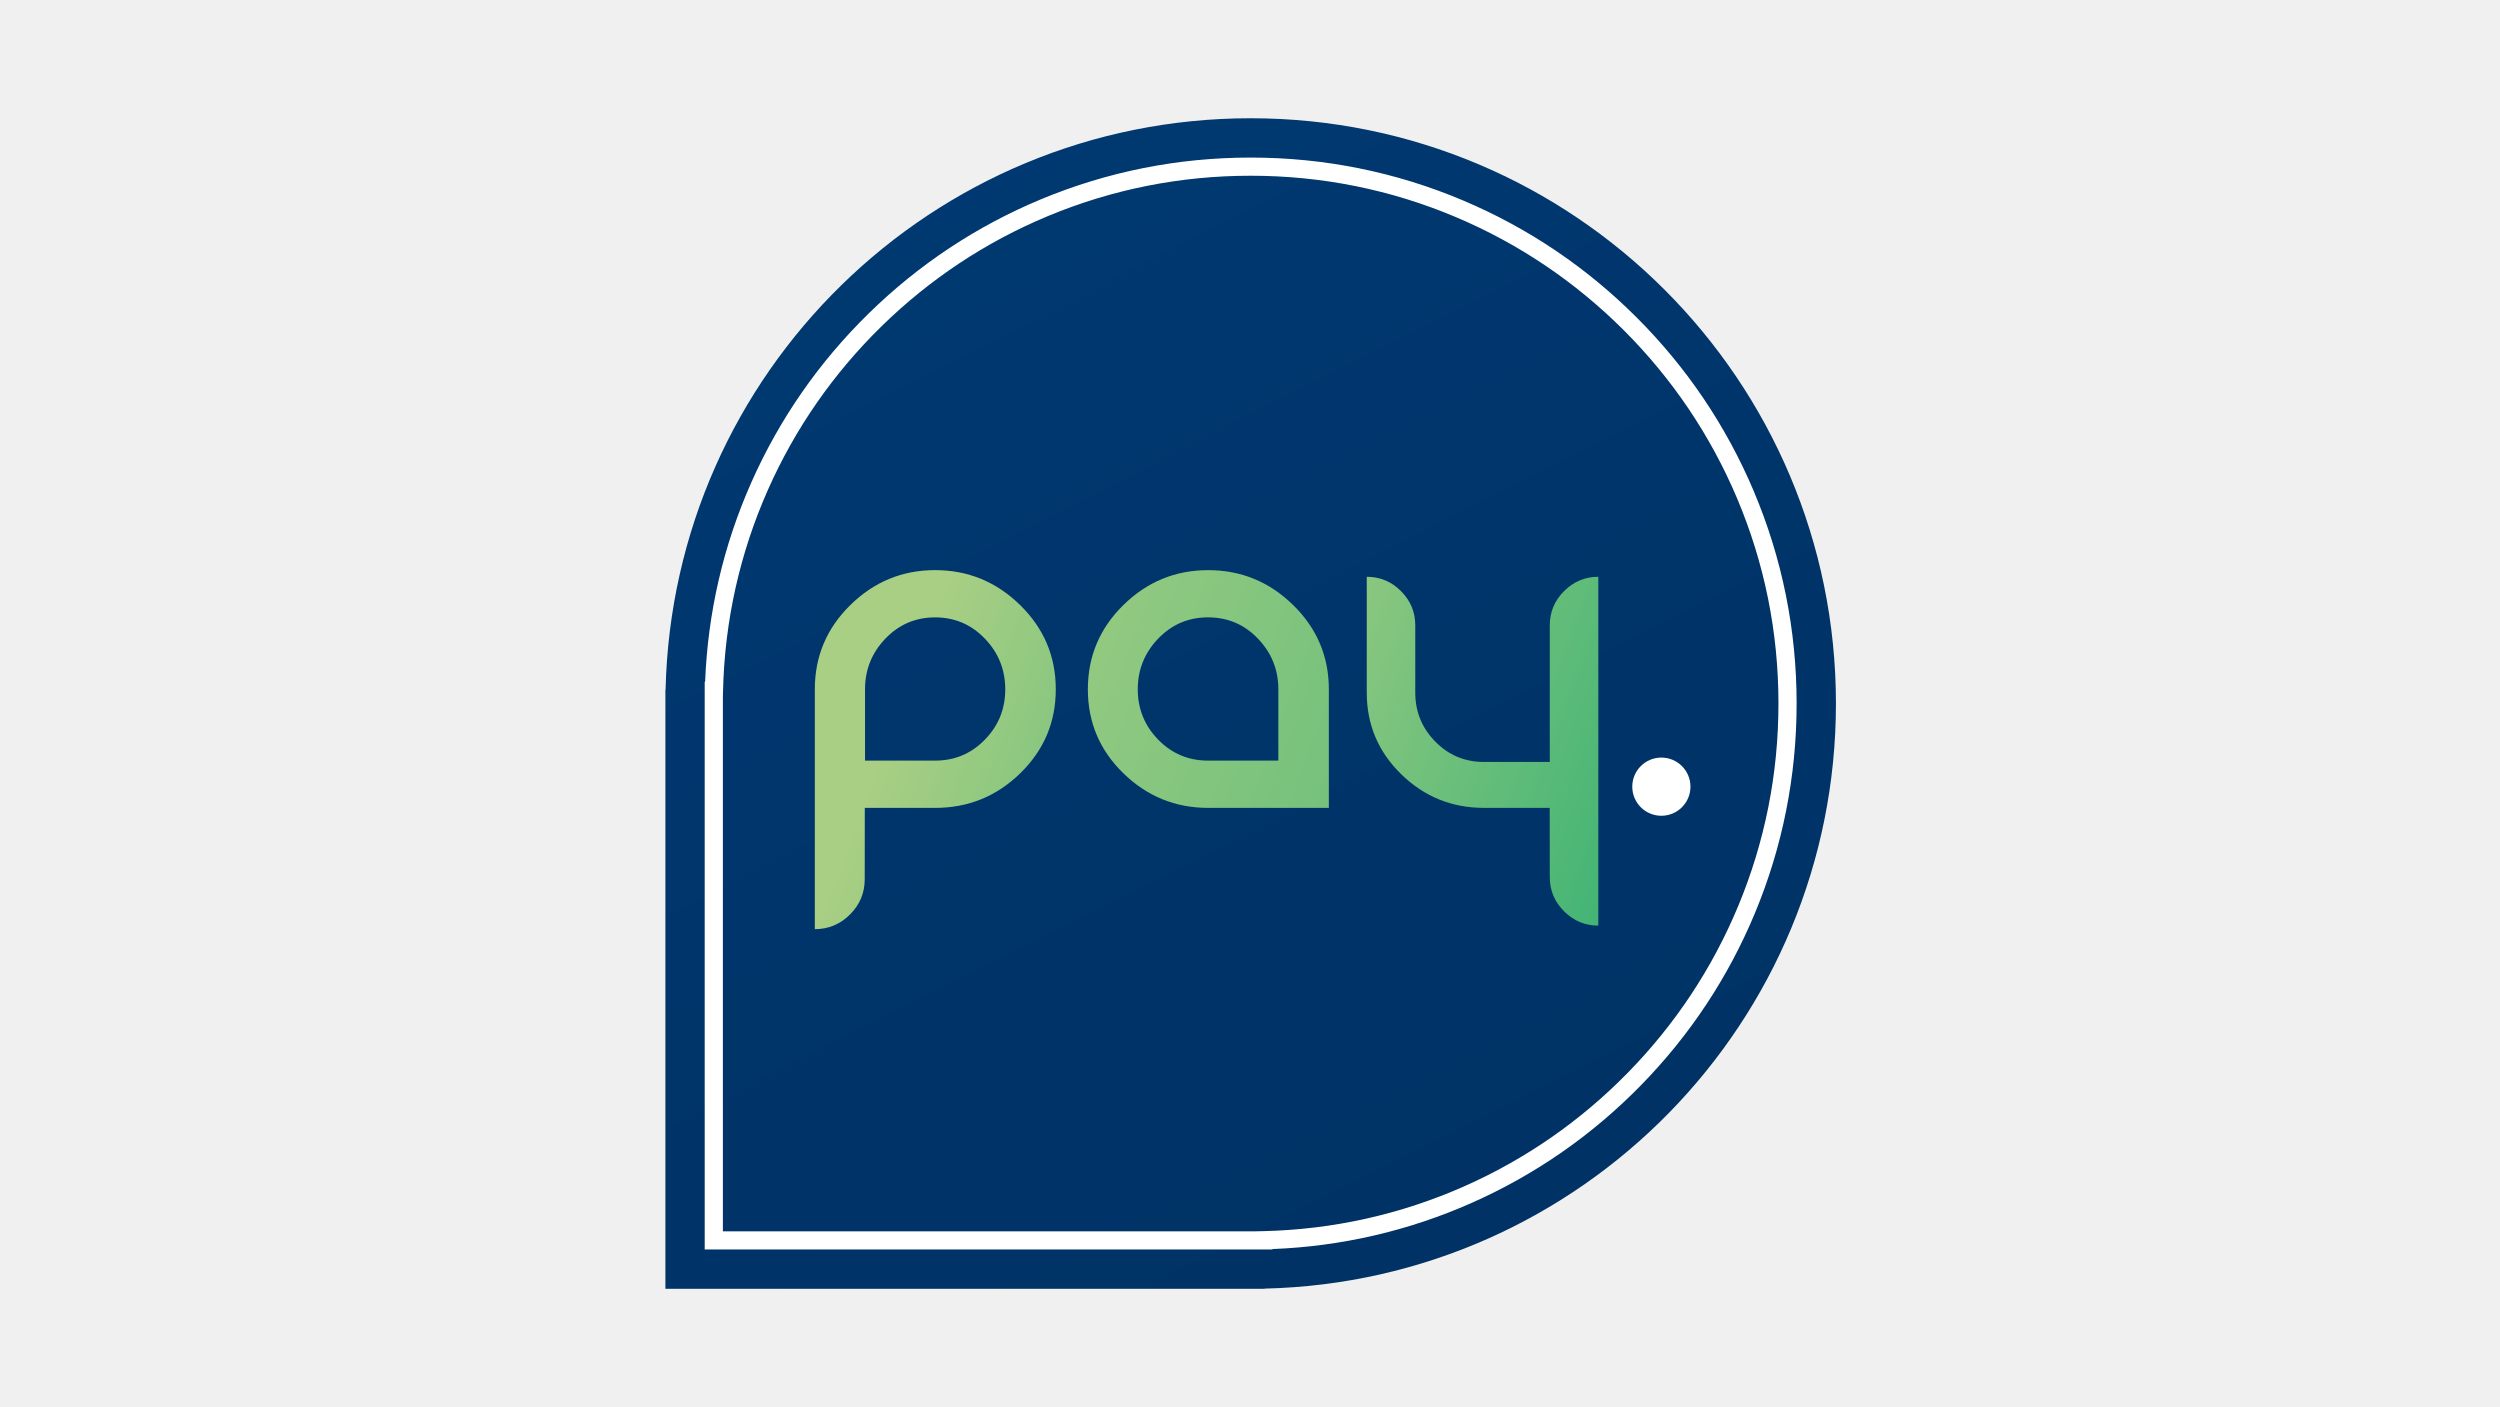
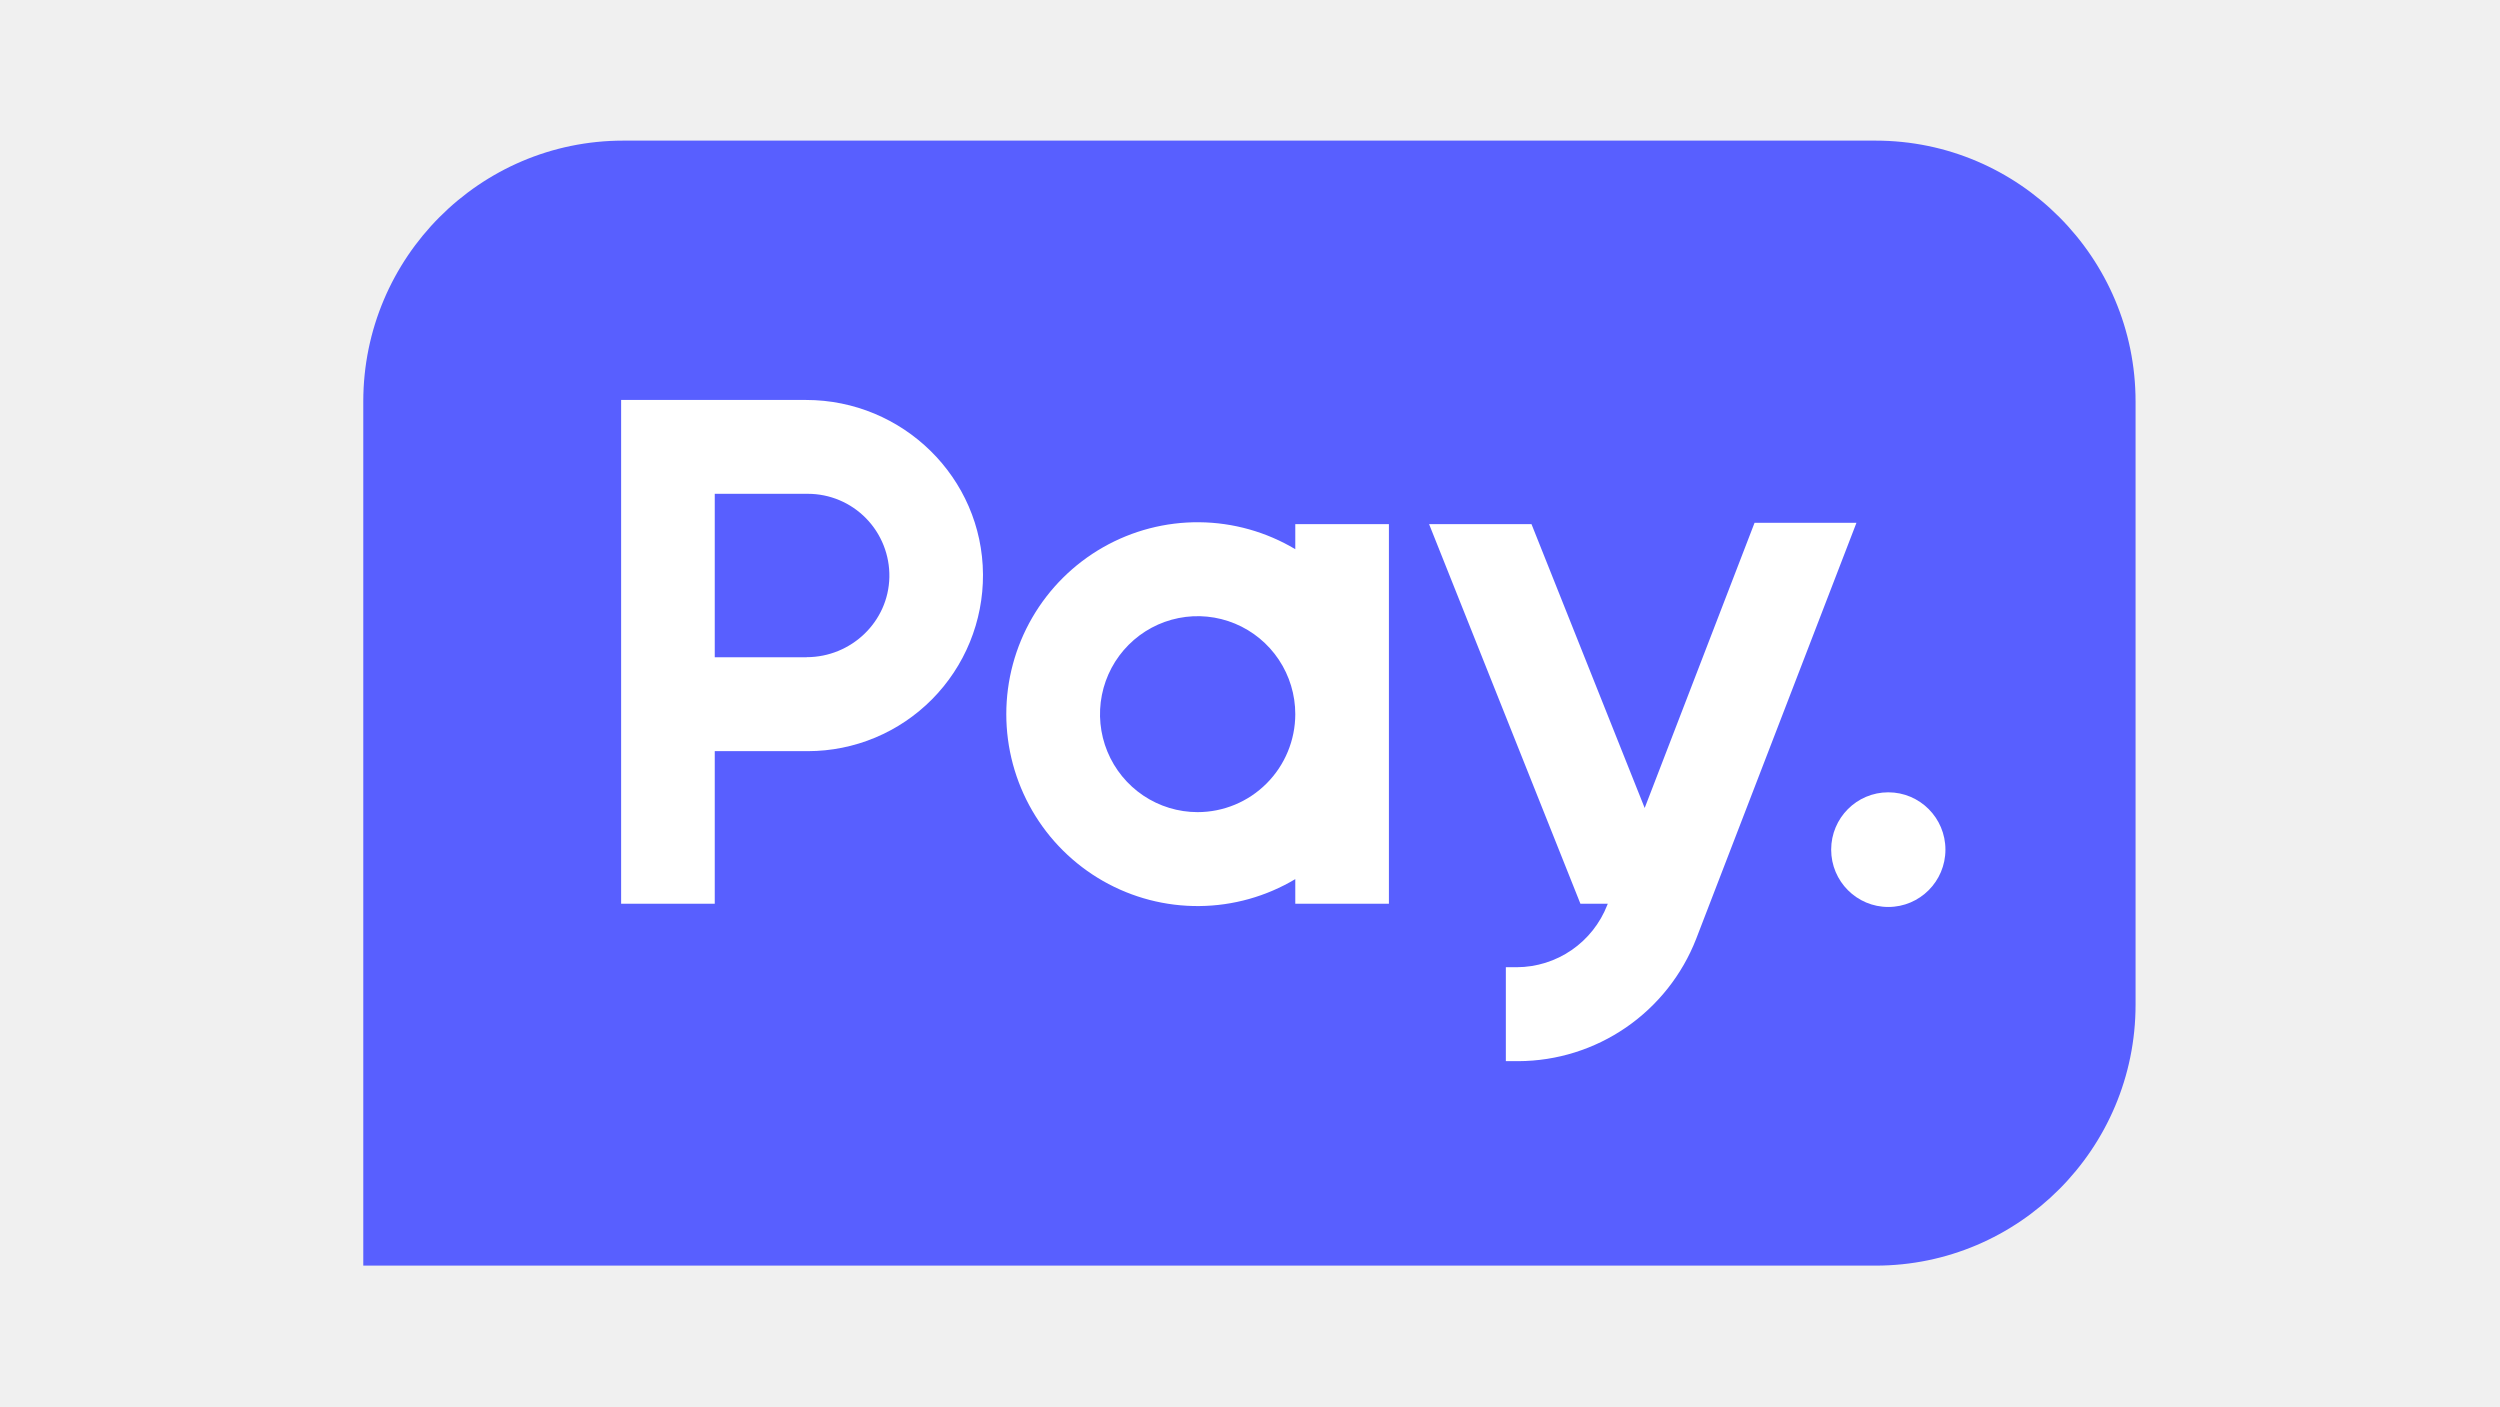
- <svg xmlns="http://www.w3.org/2000/svg" width="640" height="360" viewBox="0 0 640 360">
-   <defs>
-     <linearGradient id="p2p-pay-a" x1="14.702%" x2="71.203%" y1="-.589%" y2="110.82%">
-       <stop offset="0%" stop-color="#003972" />
-       <stop offset="100%" stop-color="#003163" />
-     </linearGradient>
-     <linearGradient id="p2p-pay-b" x1="-82.955%" x2="415.405%" y1=".488%" y2="186.186%">
-       <stop offset="0%" stop-color="#A9CF84" />
-       <stop offset="100%" stop-color="#23AC70" />
-     </linearGradient>
-     <linearGradient id="p2p-pay-c" x1="-54.705%" x2="167.428%" y1="-21.628%" y2="104.779%">
-       <stop offset="0%" stop-color="#A9CF84" />
-       <stop offset="100%" stop-color="#23AC70" />
-     </linearGradient>
-     <linearGradient id="p2p-pay-d" x1="29.892%" x2="254.395%" y1="43.825%" y2="170.176%">
-       <stop offset="0%" stop-color="#A9CF84" />
-       <stop offset="100%" stop-color="#23AC70" />
-     </linearGradient>
-   </defs>
-   <g fill="none" fill-rule="evenodd" transform="translate(170 30)">
-     <path fill="url(#p2p-pay-a)" d="M0.388,146.547 L0.343,146.547 L0.343,299.929 L153.724,299.929 L153.724,299.884 C234.834,297.996 300,231.666 300,150.103 C300,67.358 232.92,0.272 150.168,0.272 C68.612,0.272 2.276,65.444 0.388,146.547" />
-     <path fill="url(#p2p-pay-b)" fill-rule="nonzero" d="M139.3,115.959 C130.875,115.959 123.64,118.94 117.575,124.894 C111.517,130.856 108.491,138.039 108.491,146.47 C108.491,154.888 111.511,162.045 117.575,167.955 C123.64,173.864 130.875,176.819 139.3,176.819 L170.185,176.819 L170.185,146.47 C170.185,138.045 167.14,130.862 161.05,124.894 C154.972,118.94 147.718,115.959 139.3,115.959 L139.3,115.959 Z M157.254,164.716 L139.261,164.716 C134.237,164.716 129.976,162.931 126.491,159.343 C123.013,155.767 121.267,151.474 121.267,146.457 C121.267,141.433 123.013,137.114 126.491,133.487 C129.97,129.86 134.237,128.043 139.261,128.043 C144.297,128.043 148.552,129.86 152.03,133.487 C155.509,137.114 157.254,141.433 157.254,146.457 L157.254,164.716 Z" />
-     <path fill="url(#p2p-pay-c)" d="M230.412,121.319 C227.961,123.763 226.746,126.679 226.746,130.086 L226.746,165.058 L209.877,165.058 C204.983,165.058 200.832,163.319 197.425,159.841 C194.017,156.369 192.31,152.198 192.31,147.317 L192.31,130.086 C192.31,126.679 191.088,123.763 188.651,121.319 C186.207,118.881 183.284,117.659 179.89,117.659 L179.89,147.31 C179.89,155.489 182.825,162.453 188.703,168.194 C194.58,173.935 201.64,176.812 209.877,176.812 L226.726,176.812 L226.746,194.534 C226.746,197.942 227.968,200.858 230.405,203.302 C232.849,205.739 235.772,206.961 239.166,206.961 L239.166,117.659 C235.765,117.659 232.843,118.881 230.412,121.319 Z" />
-     <path fill="url(#p2p-pay-d)" fill-rule="nonzero" d="M91.151,124.894 C85.067,118.94 77.812,115.953 69.394,115.953 C60.976,115.953 53.741,118.94 47.683,124.894 C41.619,130.856 38.593,138.039 38.593,146.47 L38.593,207.866 C42.091,207.866 45.091,206.612 47.606,204.103 C50.114,201.588 51.369,198.588 51.369,195.084 L51.388,176.819 L69.394,176.819 C77.864,176.819 85.131,173.864 91.183,167.955 C97.248,162.045 100.28,154.888 100.28,146.47 C100.28,138.039 97.241,130.856 91.151,124.894 Z M82.131,159.343 C78.659,162.931 74.412,164.716 69.388,164.716 L51.446,164.716 L51.446,146.463 C51.446,141.433 53.185,137.114 56.651,133.494 C60.123,129.866 64.377,128.05 69.388,128.05 C74.412,128.05 78.653,129.866 82.131,133.494 C85.61,137.121 87.343,141.44 87.343,146.463 C87.349,151.487 85.616,155.774 82.131,159.343 Z" />
-     <path fill="#FFF" fill-rule="nonzero" d="M155.754,289.869 L10.403,289.869 L10.403,144.517 L10.513,144.517 C11.205,126.815 15.175,109.675 22.319,93.55 C29.528,77.276 39.659,62.69 52.435,50.192 C65.224,37.681 80.043,27.866 96.485,21.019 C113.509,13.933 131.573,10.338 150.168,10.338 C169.034,10.338 187.338,14.037 204.569,21.323 C221.211,28.364 236.159,38.438 248.994,51.278 C261.828,64.112 271.907,79.06 278.948,95.703 C286.235,112.933 289.933,131.237 289.933,150.103 C289.933,168.698 286.338,186.763 279.252,203.787 C272.405,220.228 262.591,235.047 250.08,247.836 C237.582,260.612 222.996,270.744 206.722,277.953 C190.591,285.097 173.457,289.067 155.754,289.759 L155.754,289.869 L155.754,289.869 Z M15.058,285.213 L151.629,285.213 L153.375,285.175 C171.272,284.761 188.586,280.894 204.841,273.698 C220.571,266.728 234.672,256.933 246.756,244.584 C258.853,232.222 268.338,217.894 274.959,201.996 C281.812,185.541 285.284,168.084 285.284,150.103 C285.284,131.864 281.716,114.168 274.668,97.513 C267.86,81.427 258.123,66.976 245.709,54.562 C233.302,42.155 218.851,32.412 202.759,25.603 C186.103,18.556 168.407,14.987 150.168,14.987 C132.188,14.987 114.731,18.459 98.276,25.312 C82.384,31.927 68.056,41.418 55.688,53.515 C43.338,65.599 33.543,79.7 26.573,95.431 C19.371,111.685 15.511,129 15.097,146.897 L15.058,148.642 L15.058,285.213 L15.058,285.213 Z" />
-     <circle cx="255.31" cy="171.388" r="7.448" fill="#FFF" />
-   </g>
+ <svg xmlns="http://www.w3.org/2000/svg" width="640" height="360" viewBox="0 0 640 360" fill="none" version="1.1" id="svg2454">
+   <defs id="defs2458" />
+   <path d="M480.151 324H93V102.783C93 65.958 122.855 36 159.549 36H480.151C516.85 36 546.704 65.958 546.704 102.783V257.216C546.704 294.042 516.85 324 480.151 324Z" fill="#585FFF" id="path2444" />
+   <path d="M331.593 140.593C324.16 136.158 315.689 133.778 307.042 133.696C298.395 133.612 289.881 135.829 282.364 140.12C274.848 144.41 268.598 150.622 264.251 158.123C259.902 165.623 257.612 174.146 257.612 182.823C257.612 191.5 259.902 200.023 264.251 207.524C268.598 215.025 274.848 221.236 282.364 225.527C289.881 229.818 298.395 232.034 307.042 231.951C315.689 231.867 324.16 229.488 331.593 225.053V231.359H355.561V134.175H331.593V140.593ZM306.568 207.906C301.625 207.9 296.796 206.425 292.689 203.665C288.582 200.906 285.382 196.987 283.494 192.403C281.607 187.819 281.116 182.776 282.084 177.913C283.051 173.048 285.434 168.582 288.931 165.077C292.428 161.571 296.882 159.185 301.73 158.22C306.578 157.254 311.603 157.753 316.168 159.652C320.735 161.551 324.637 164.766 327.382 168.89C330.128 173.015 331.593 177.863 331.593 182.823C331.586 189.478 328.946 195.858 324.253 200.561C319.562 205.265 313.2 207.906 306.568 207.906Z" fill="white" id="path2446" />
+   <path d="M206.352 102.39H159.008V231.357H182.977V192.295H206.845C212.748 192.289 218.593 191.113 224.043 188.835C229.493 186.557 234.441 183.222 238.603 179.021C242.765 174.82 246.06 169.835 248.299 164.353C250.537 158.871 251.675 153 251.646 147.076C251.507 122.255 231.075 102.39 206.352 102.39ZM206.495 168.256H182.977V126.416H206.845C209.614 126.421 212.354 126.977 214.907 128.054C217.459 129.132 219.773 130.708 221.712 132.693C223.651 134.676 225.177 137.027 226.202 139.609C227.226 142.19 227.728 144.951 227.678 147.729C227.46 159.177 217.903 168.237 206.495 168.237V168.256Z" fill="white" id="path2448" />
+   <path d="M483.405 232.184C491.482 232.184 498.03 225.614 498.03 217.508C498.03 209.403 491.482 202.833 483.405 202.833C475.327 202.833 468.779 209.403 468.779 217.508C468.779 225.614 475.327 232.184 483.405 232.184Z" fill="white" id="path2450" />
+   <path d="M449.169 133.834L421.038 206.847L392.062 134.177H365.846L404.59 231.361H411.585L411.458 231.695C409.634 236.368 406.454 240.383 402.329 243.221C398.204 246.057 393.325 247.586 388.324 247.607H385.496V271.657H388.721C398.555 271.615 408.149 268.61 416.26 263.031C424.37 257.452 430.624 249.557 434.21 240.369L475.254 133.834H449.169Z" fill="white" id="path2452" />
</svg>
